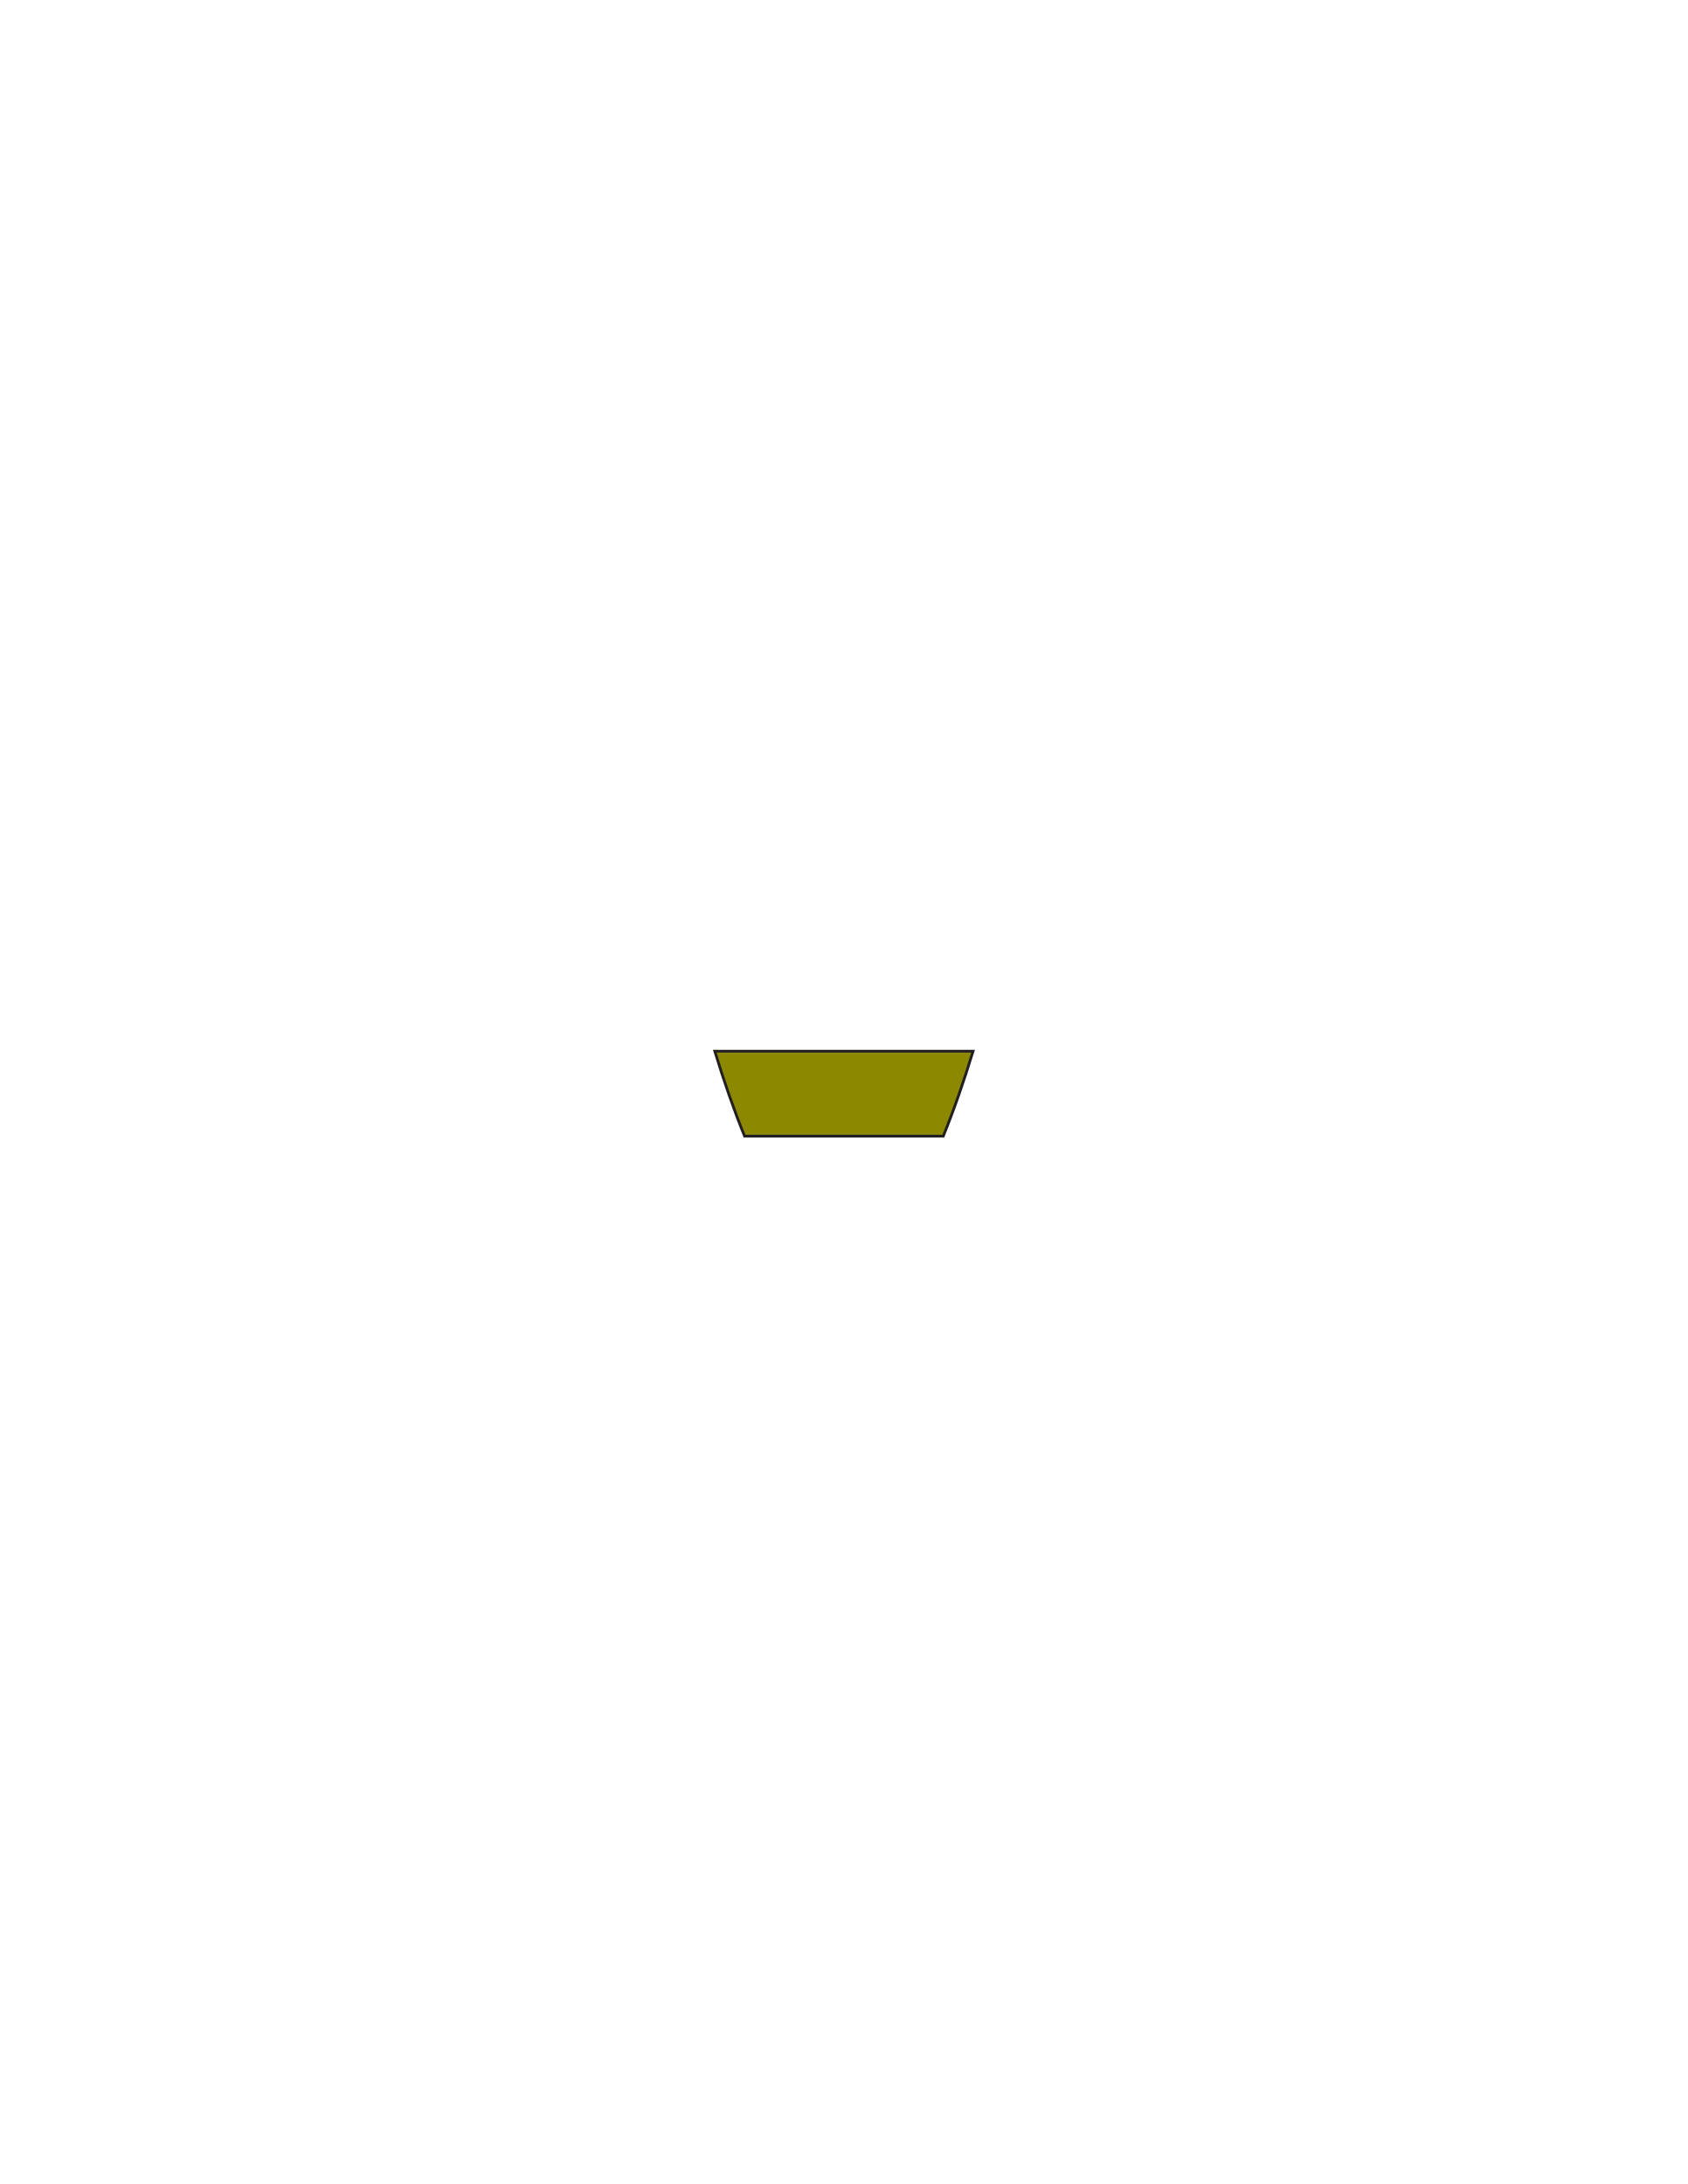
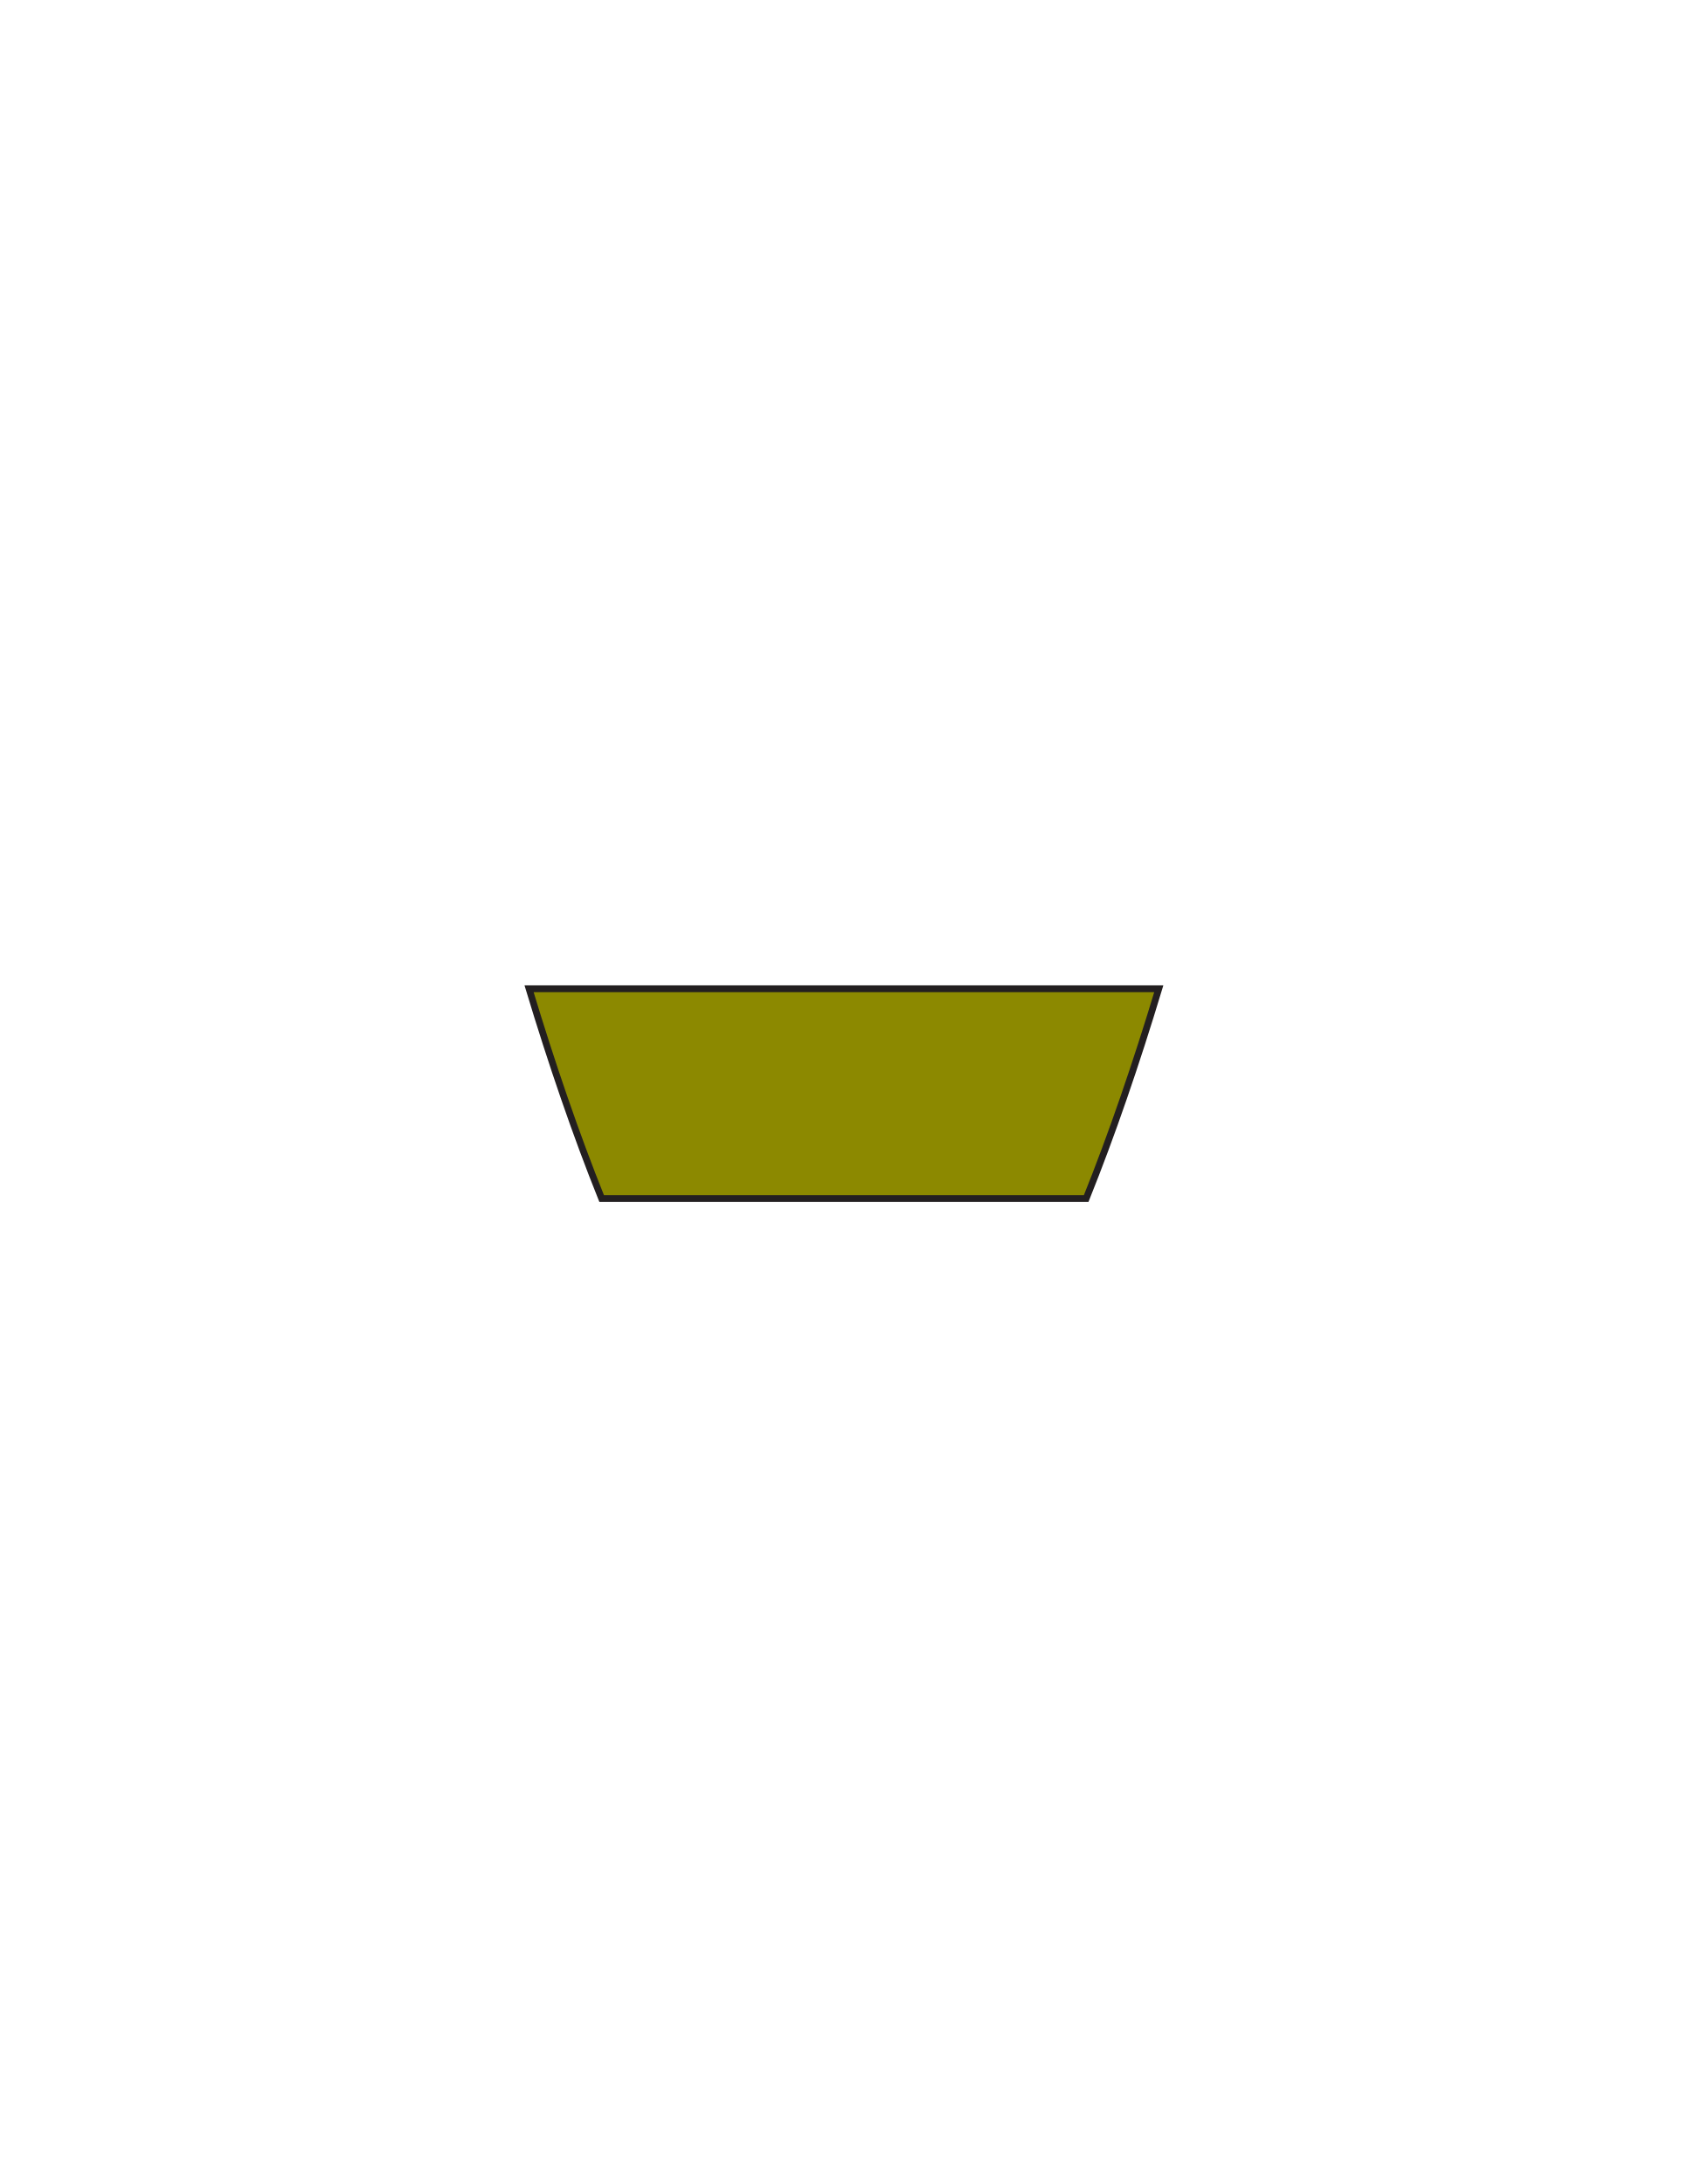
<svg xmlns="http://www.w3.org/2000/svg" version="1.1" id="Layer_1" x="0px" y="0px" width="612px" height="792px" viewBox="0 0 612 792" enable-background="new 0 0 612 792" xml:space="preserve">
-   <rect x="253.5" y="379.606" fill-opacity="0" fill="#231F20" width="105" height="34" />
-   <path id="PRIMARY_13_" fill="#8C8900" stroke="#231F20" stroke-miterlimit="10" d="M259.174,381.208  c3.374,11.026,6.988,21.438,10.798,30.798h0.261h71.535h0.258c3.812-9.359,7.426-19.771,10.801-30.798H259.174z" />
+   <rect x="178" y="354.606" fill="#231F20" fill-opacity="0" width="256" height="84" />
+   <path id="PRIMARY_13_" fill="#8C8900" stroke="#231F20" stroke-width="2.454" stroke-miterlimit="10" d="M191.833,358.564  c8.226,27.24,17.038,52.965,26.327,76.088h0.636h174.409h0.631c9.293-23.121,18.104-48.846,26.333-76.088H191.833z" />
</svg>
